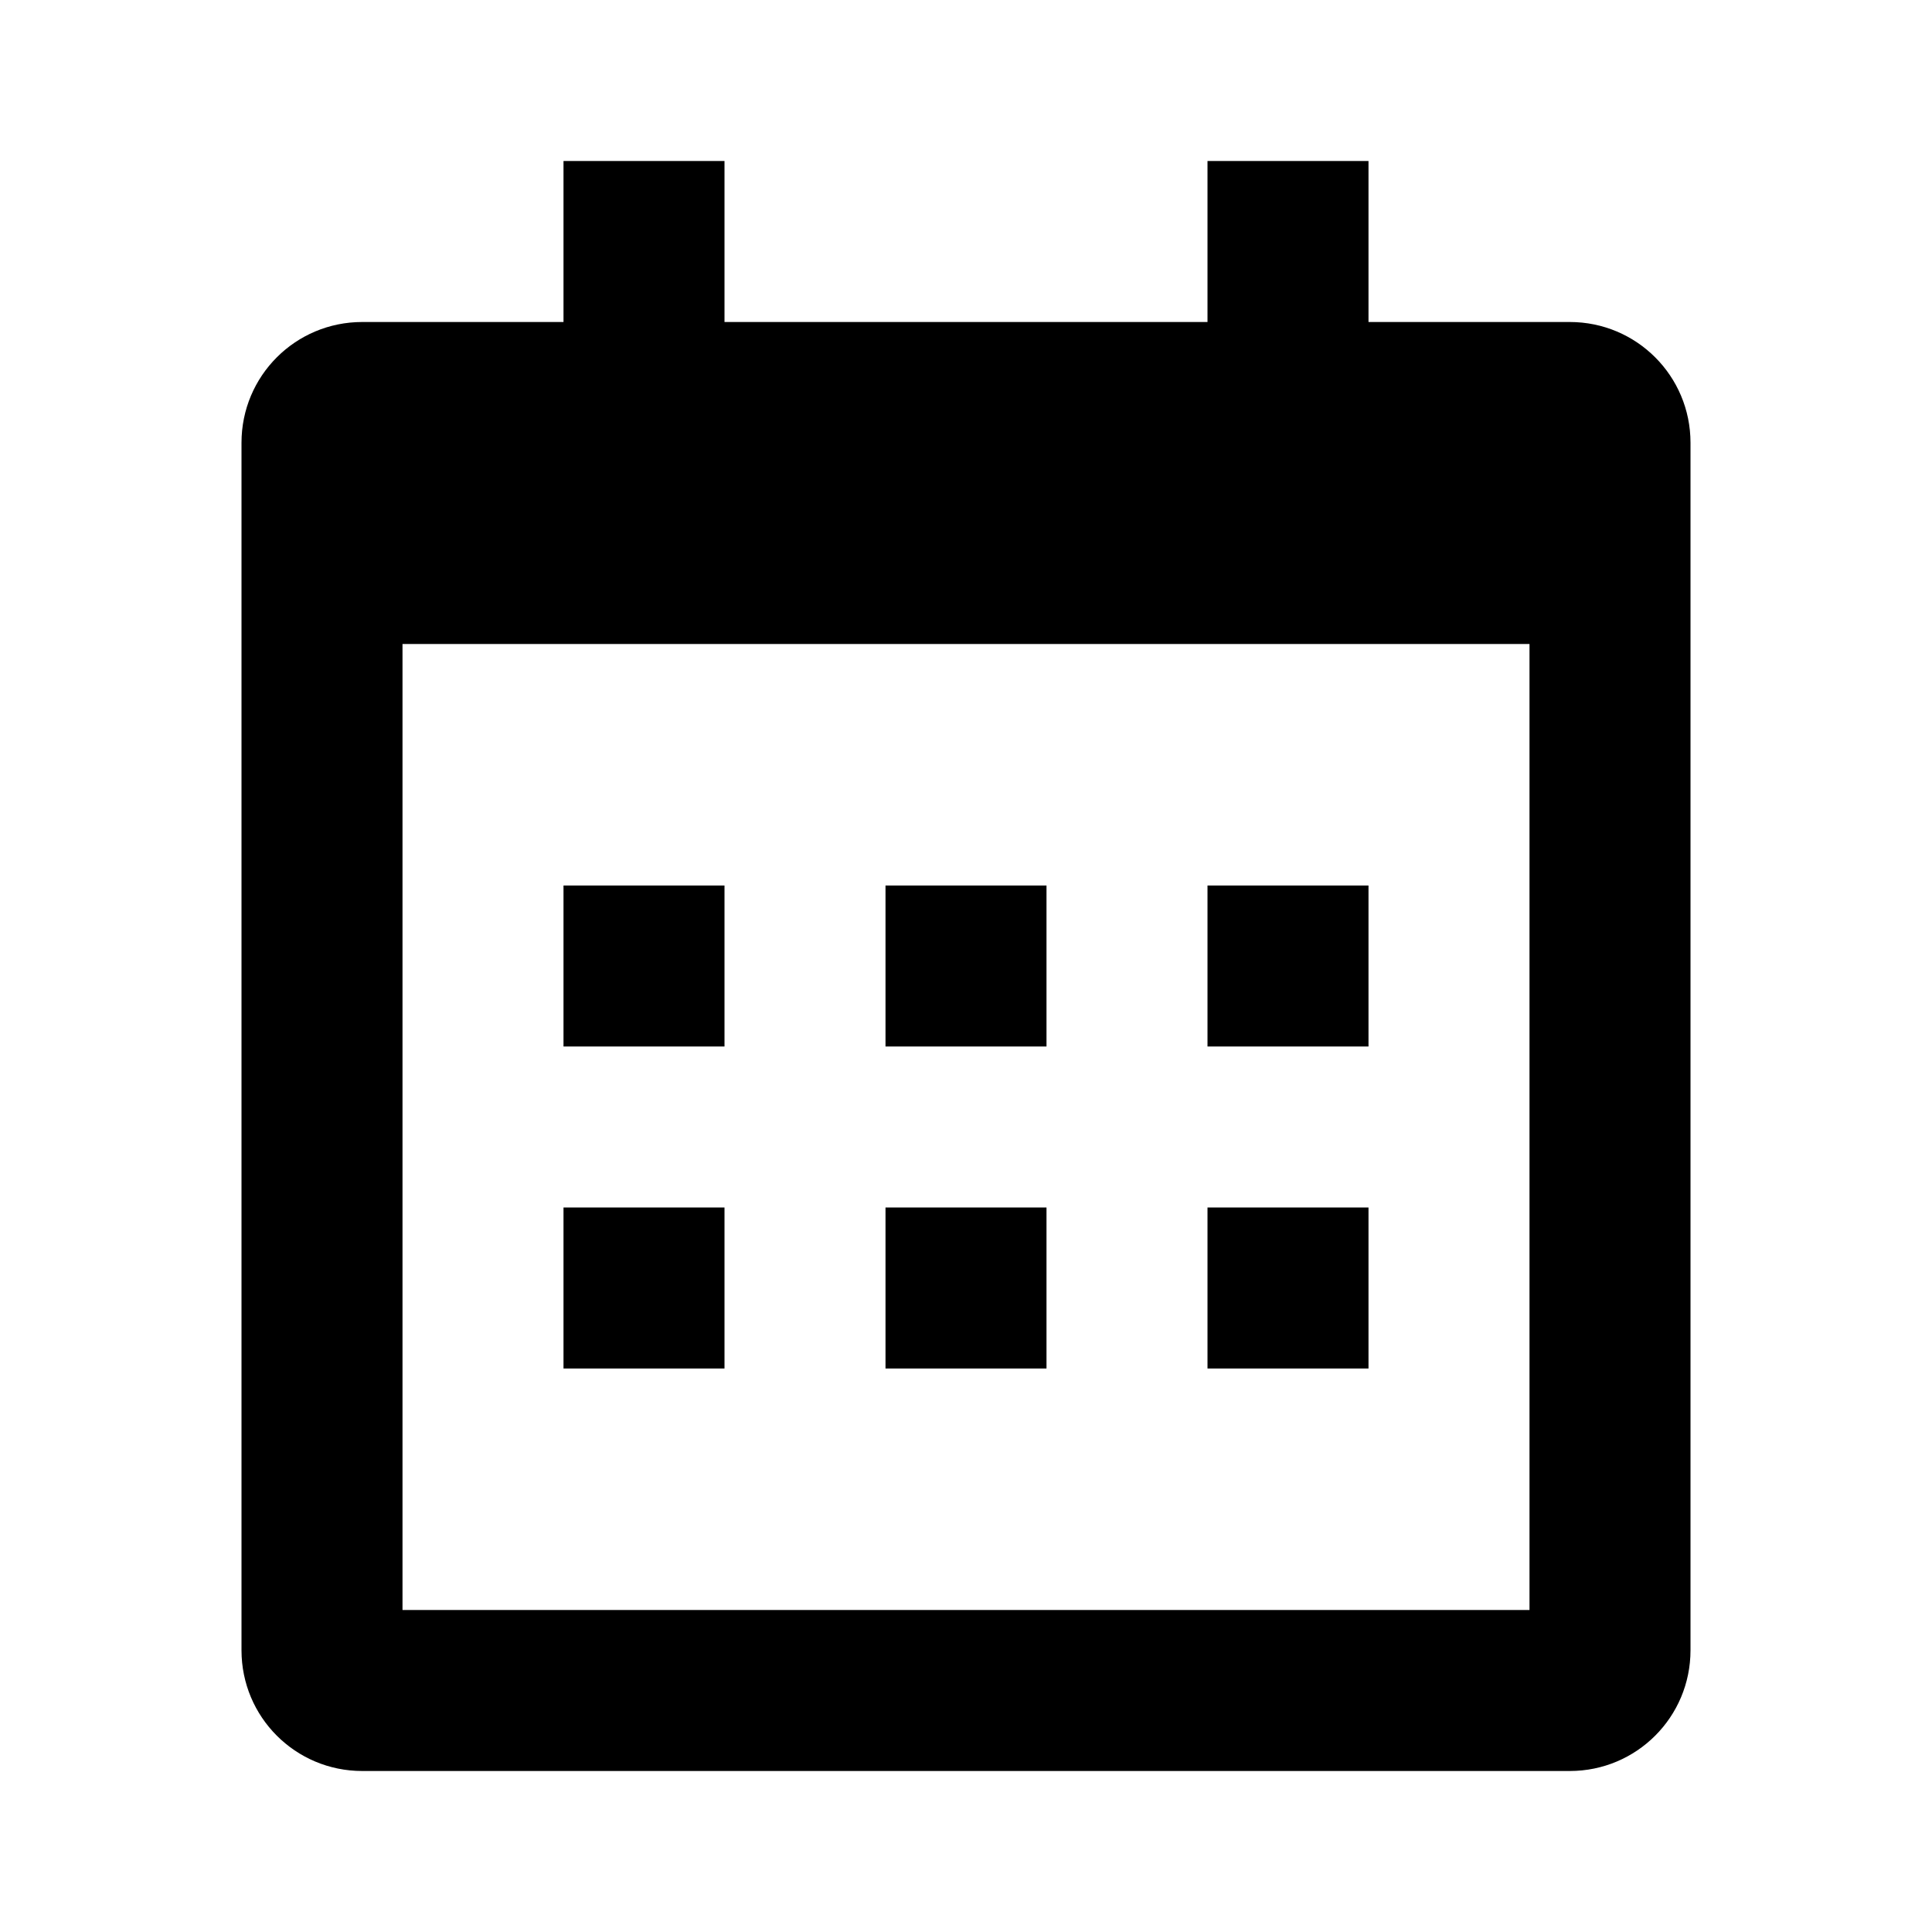
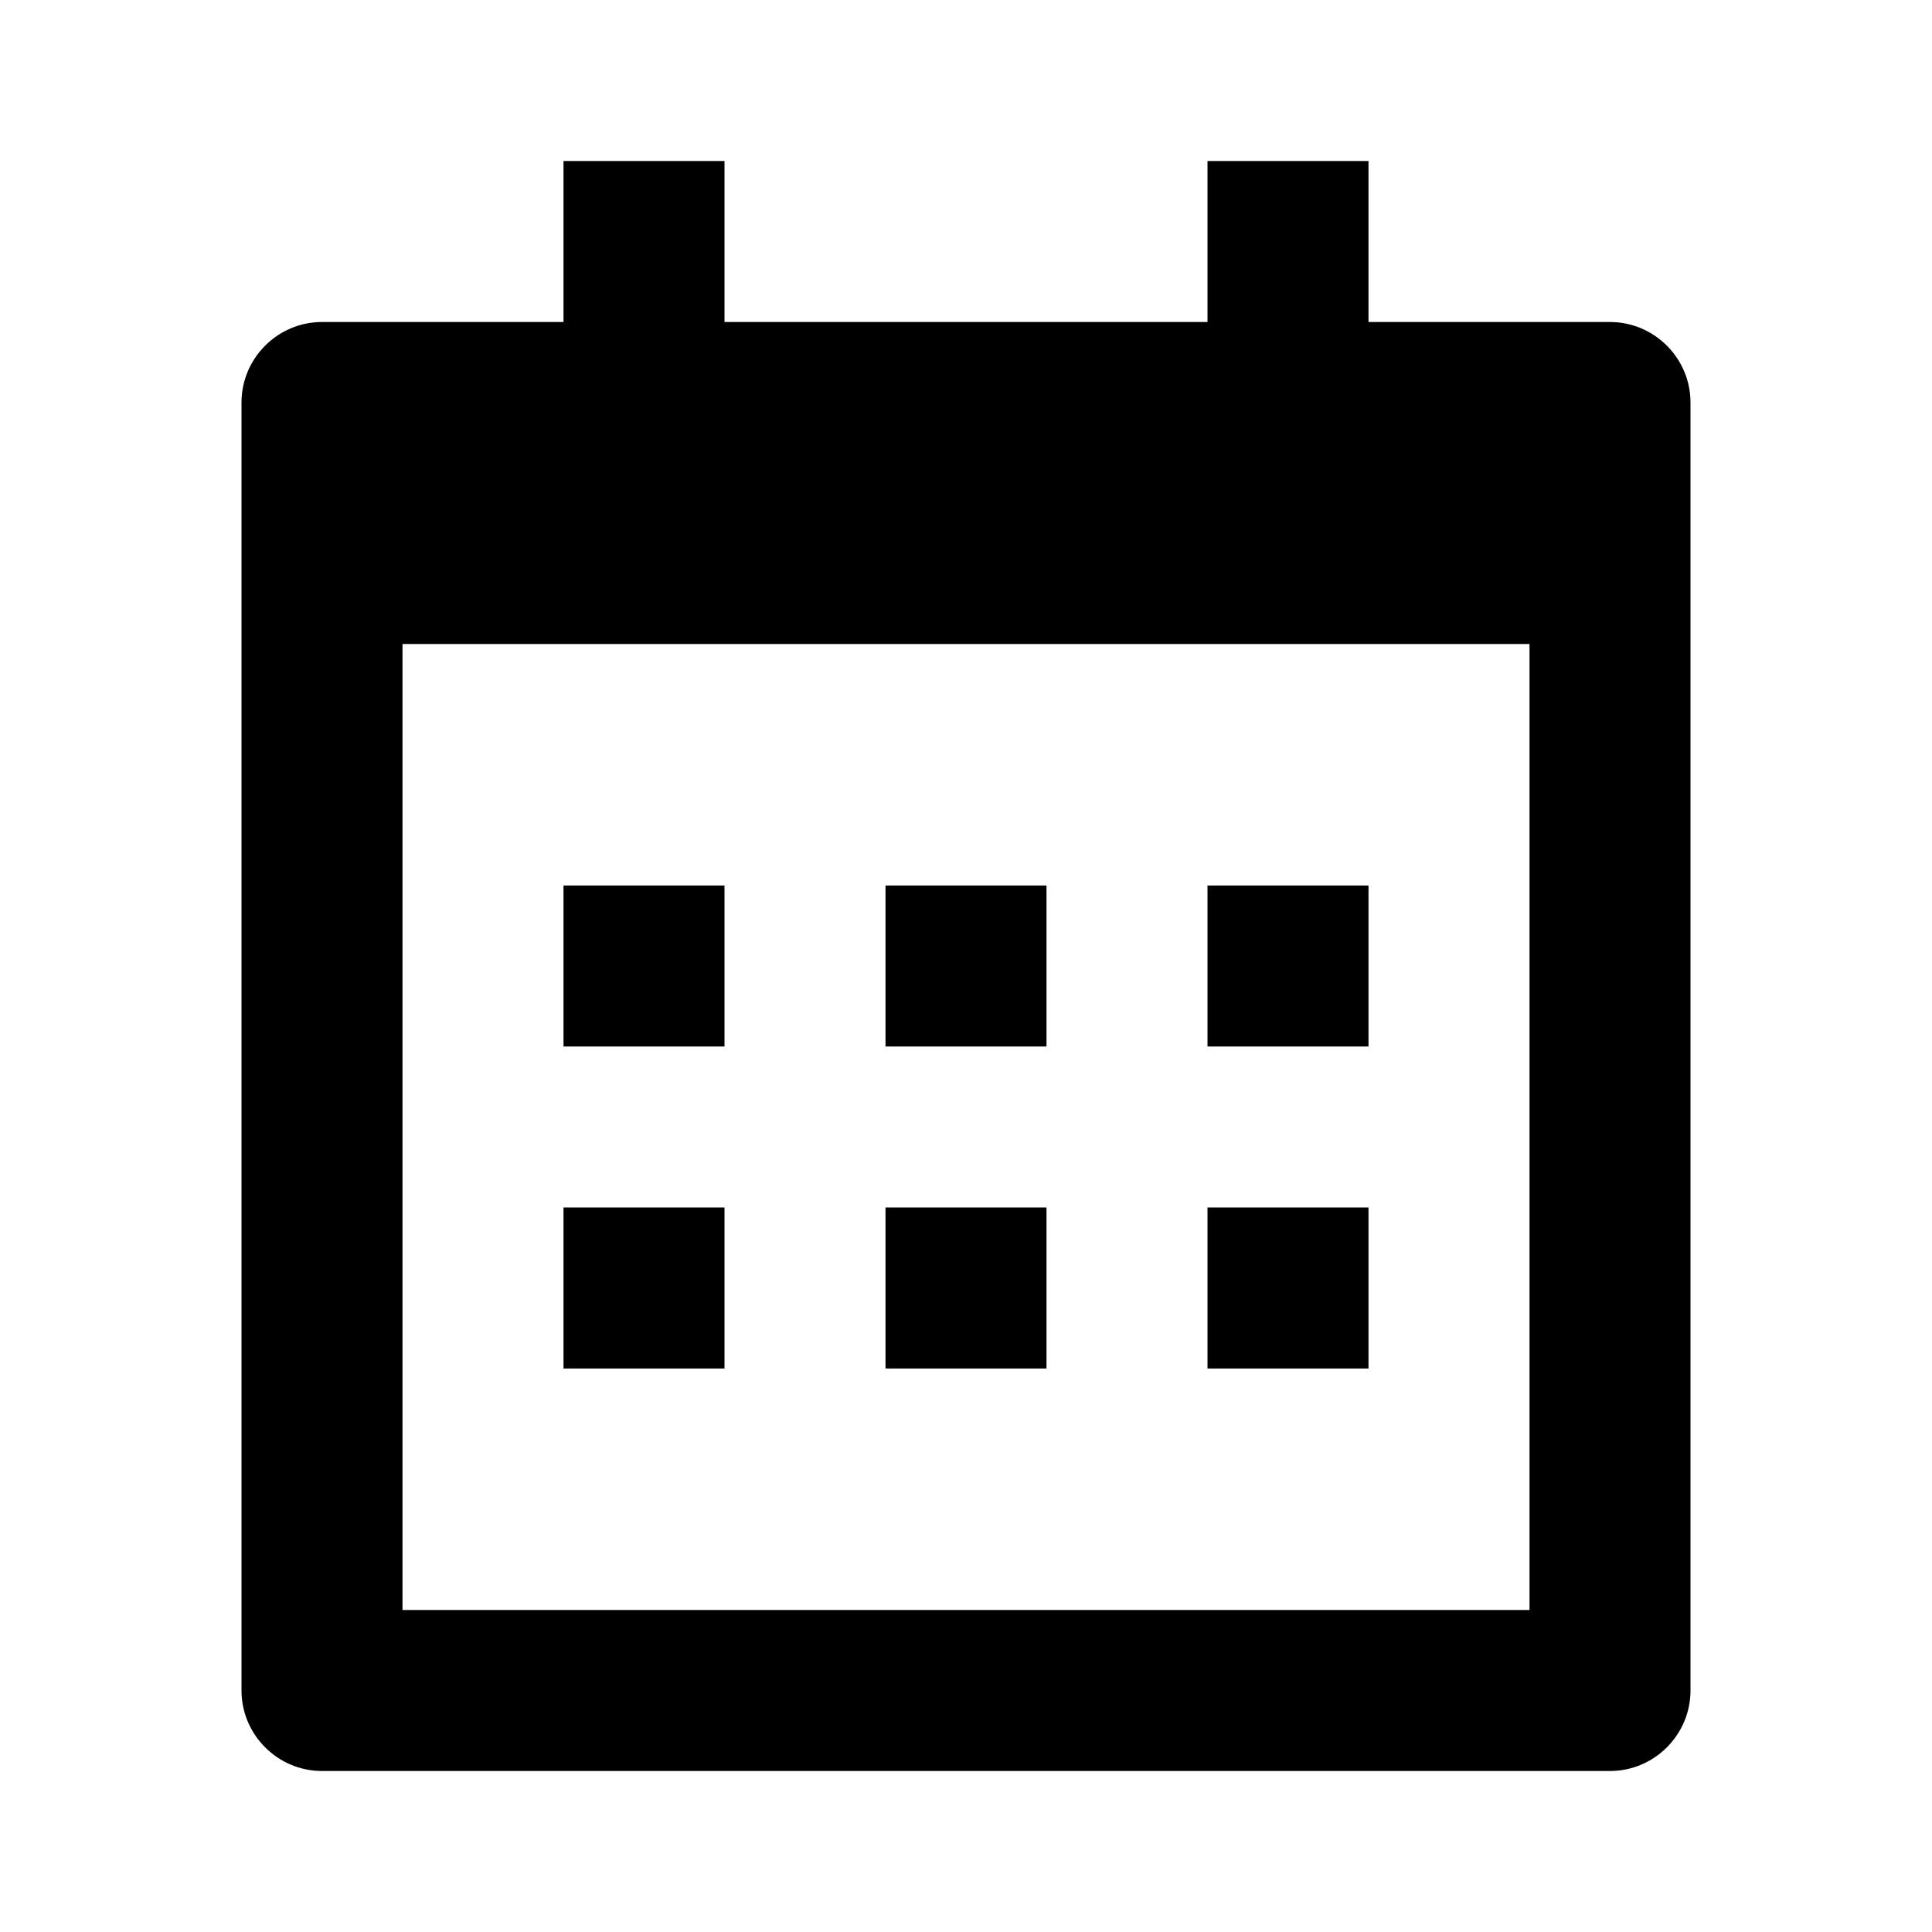
<svg xmlns="http://www.w3.org/2000/svg" height="24" viewBox="0 0 24 24" width="24">
-   <path d="M 7 15 L 9 15 L 9 17 L 7 17 L 7 15 M 13 15 L 13 17 L 11 17 L 11 15 L 13 15 M 15 15 L 17 15 L 17 17 L 15 17 L 15 15 M 17 11 L 17 13 L 15 13 L 15 11 L 17 11 M 11 11 L 13 11 L 13 13 L 11 13 L 11 11 M 9 11 L 9 13 L 7 13 L 7 11 L 9 11" fill="currentColor" />
-   <path d="M 19.5 4 C 20.33 4 21 4.67 21 5.5 L 21 20.5 C 21 21.33 20.33 22 19.5 22 L 4.5 22 C 3.67 22 3 21.33 3 20.5 L 3 5.5 C 3 4.67 3.67 4 4.5 4 L 7 4 L 7 2 L 9 2 L 9 4 L 15 4 L 15 2 L 17 2 L 17 4 L 19.5 4 M 19 8 L 5 8 L 5 20 L 19 20 L 19 8" fill="currentColor" />
+   <path d="M 17 11 L 17 13 L 15 13 L 15 11 L 17 11 M 7 15 L 9 15 L 9 17 L 7 17 L 7 15 M 13 15 L 13 17 L 11 17 L 11 15 L 13 15 M 17 15 L 17 17 L 15 17 L 15 15 L 17 15 M 13 11 L 13 13 L 11 13 L 11 11 L 13 11 M 9 11 L 9 13 L 7 13 L 7 11 L 9 11" fill="currentColor" />
+   <path d="M 21 5 L 21 21 C 21 21.55 20.55 22 20 22 L 4 22 C 3.45 22 3 21.55 3 21 L 3 5 C 3 4.45 3.45 4 4 4 L 7 4 L 7 2 L 9 2 L 9 4 L 15 4 L 15 2 L 17 2 L 17 4 L 20 4 C 20.55 4 21 4.45 21 5 M 5 8 L 5 20 L 19 20 L 19 8 L 5 8" fill="currentColor" />
</svg>
